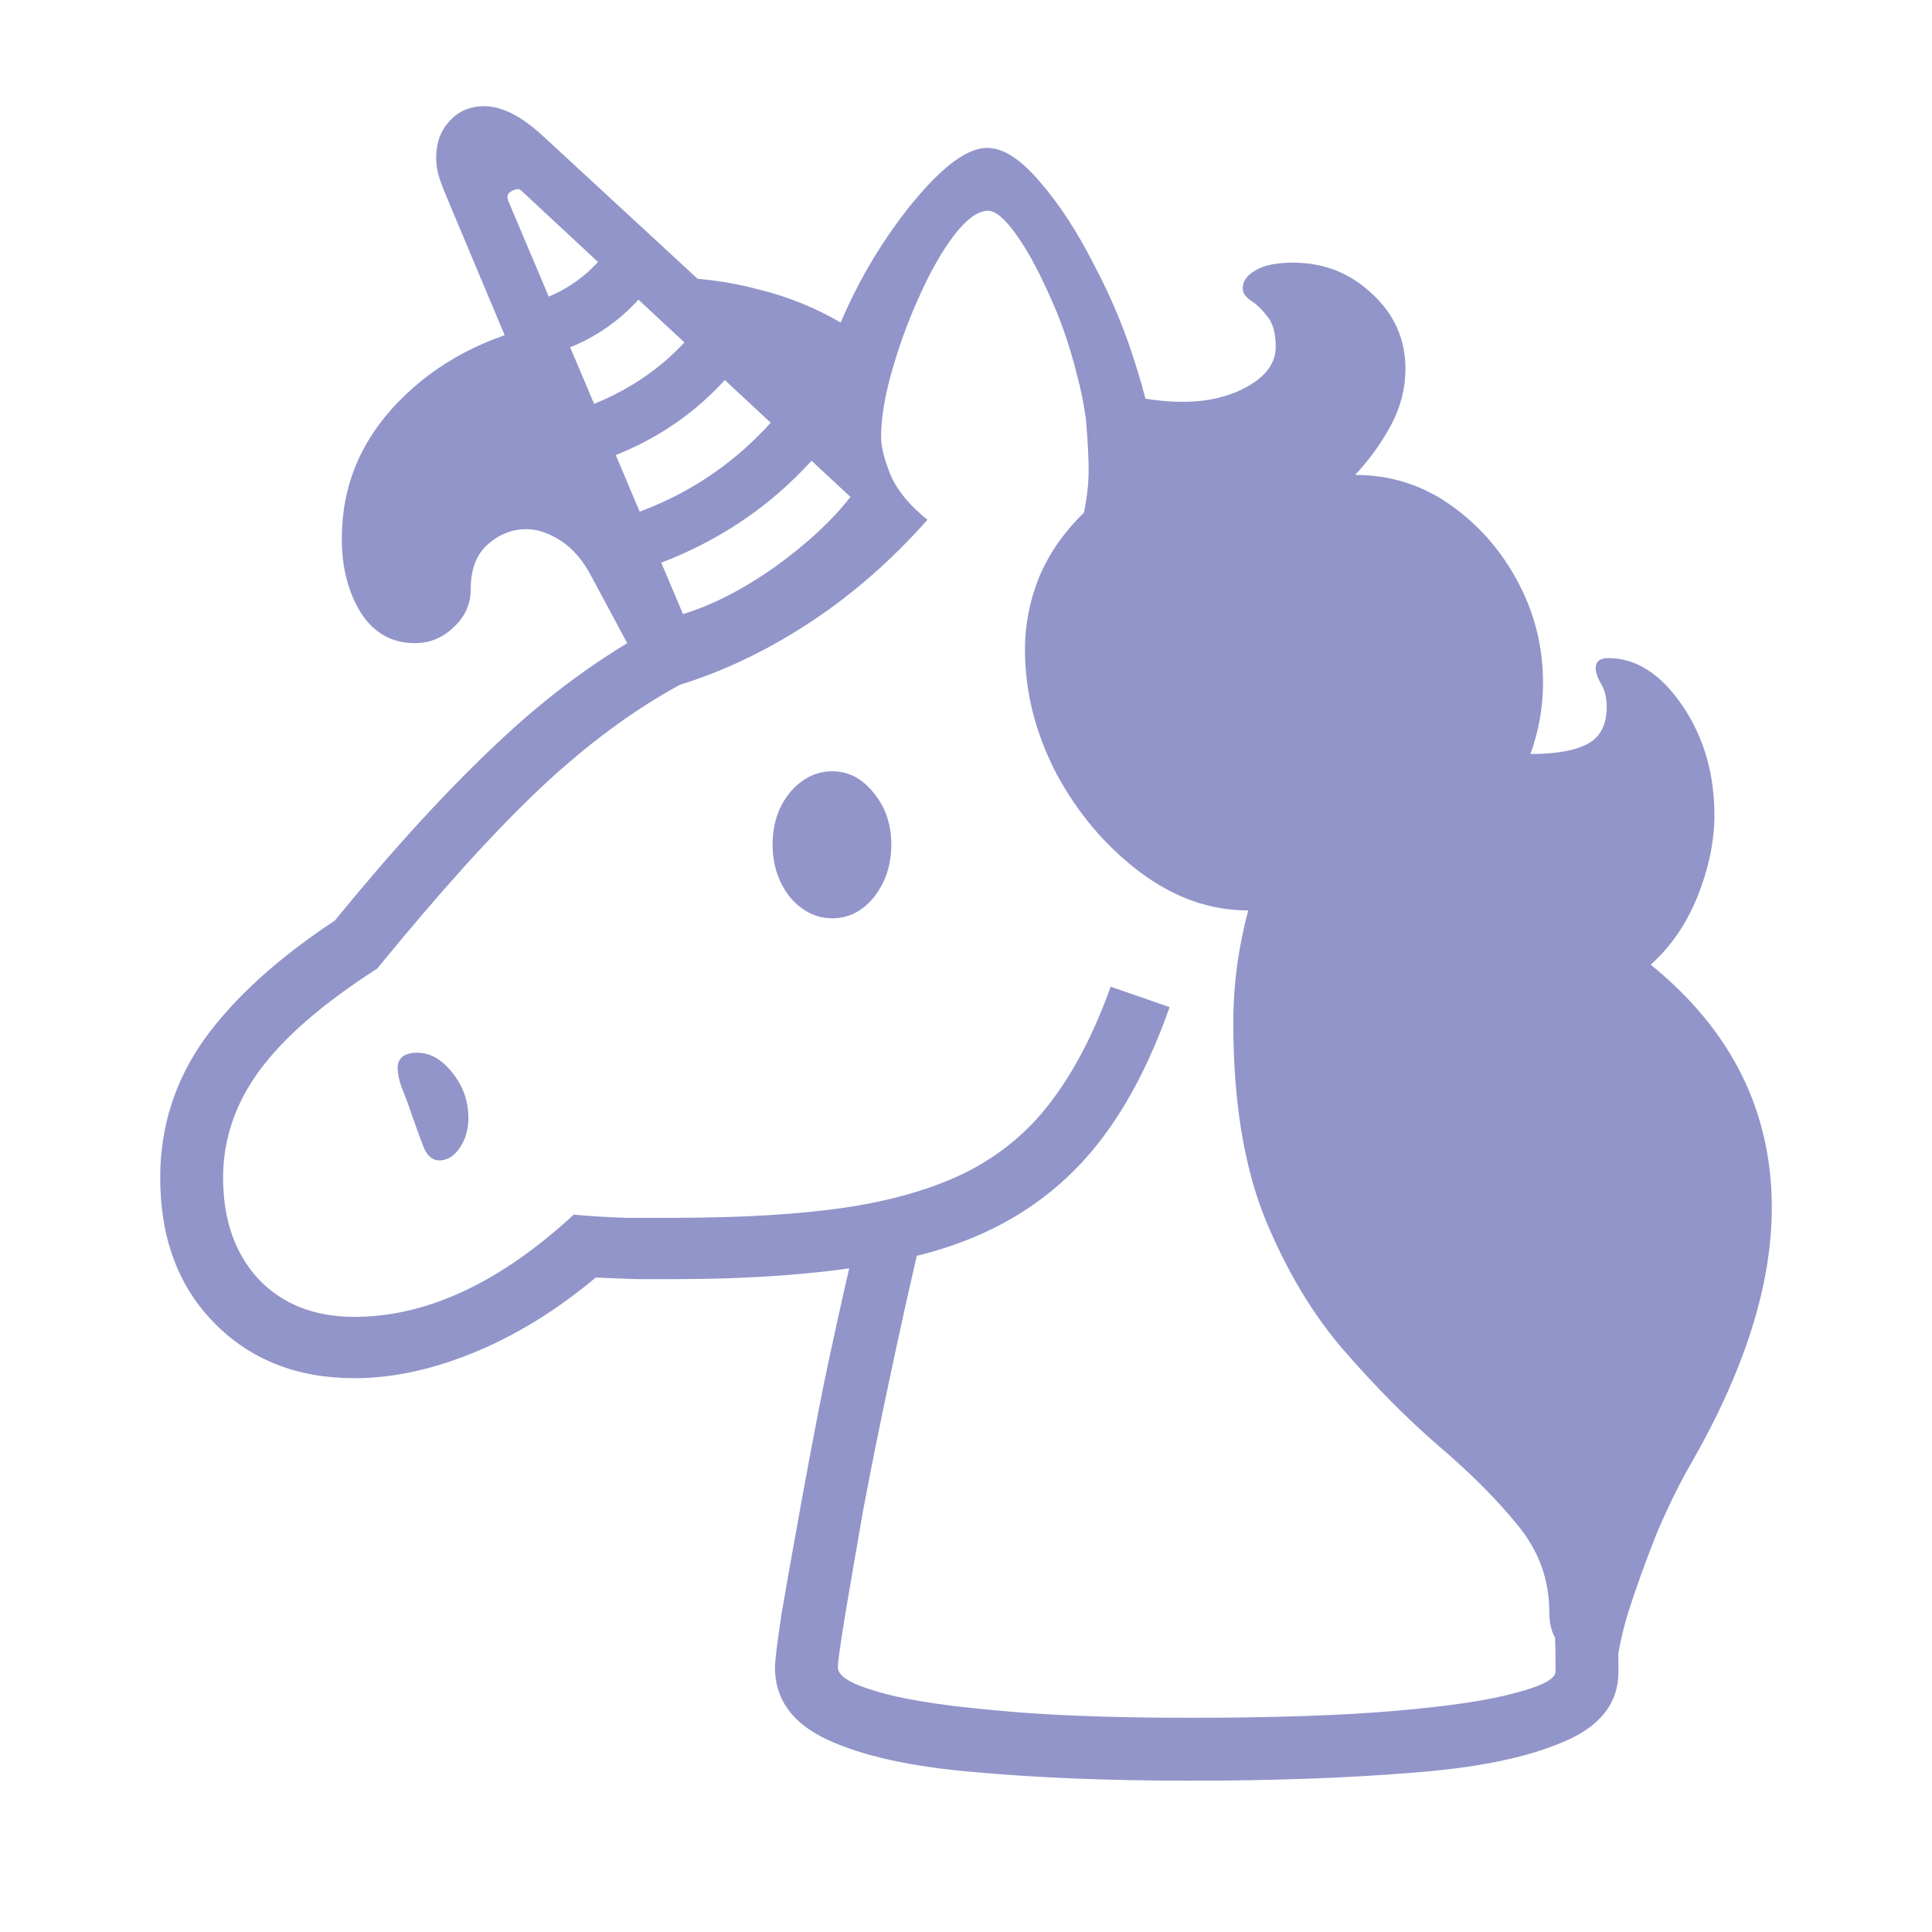
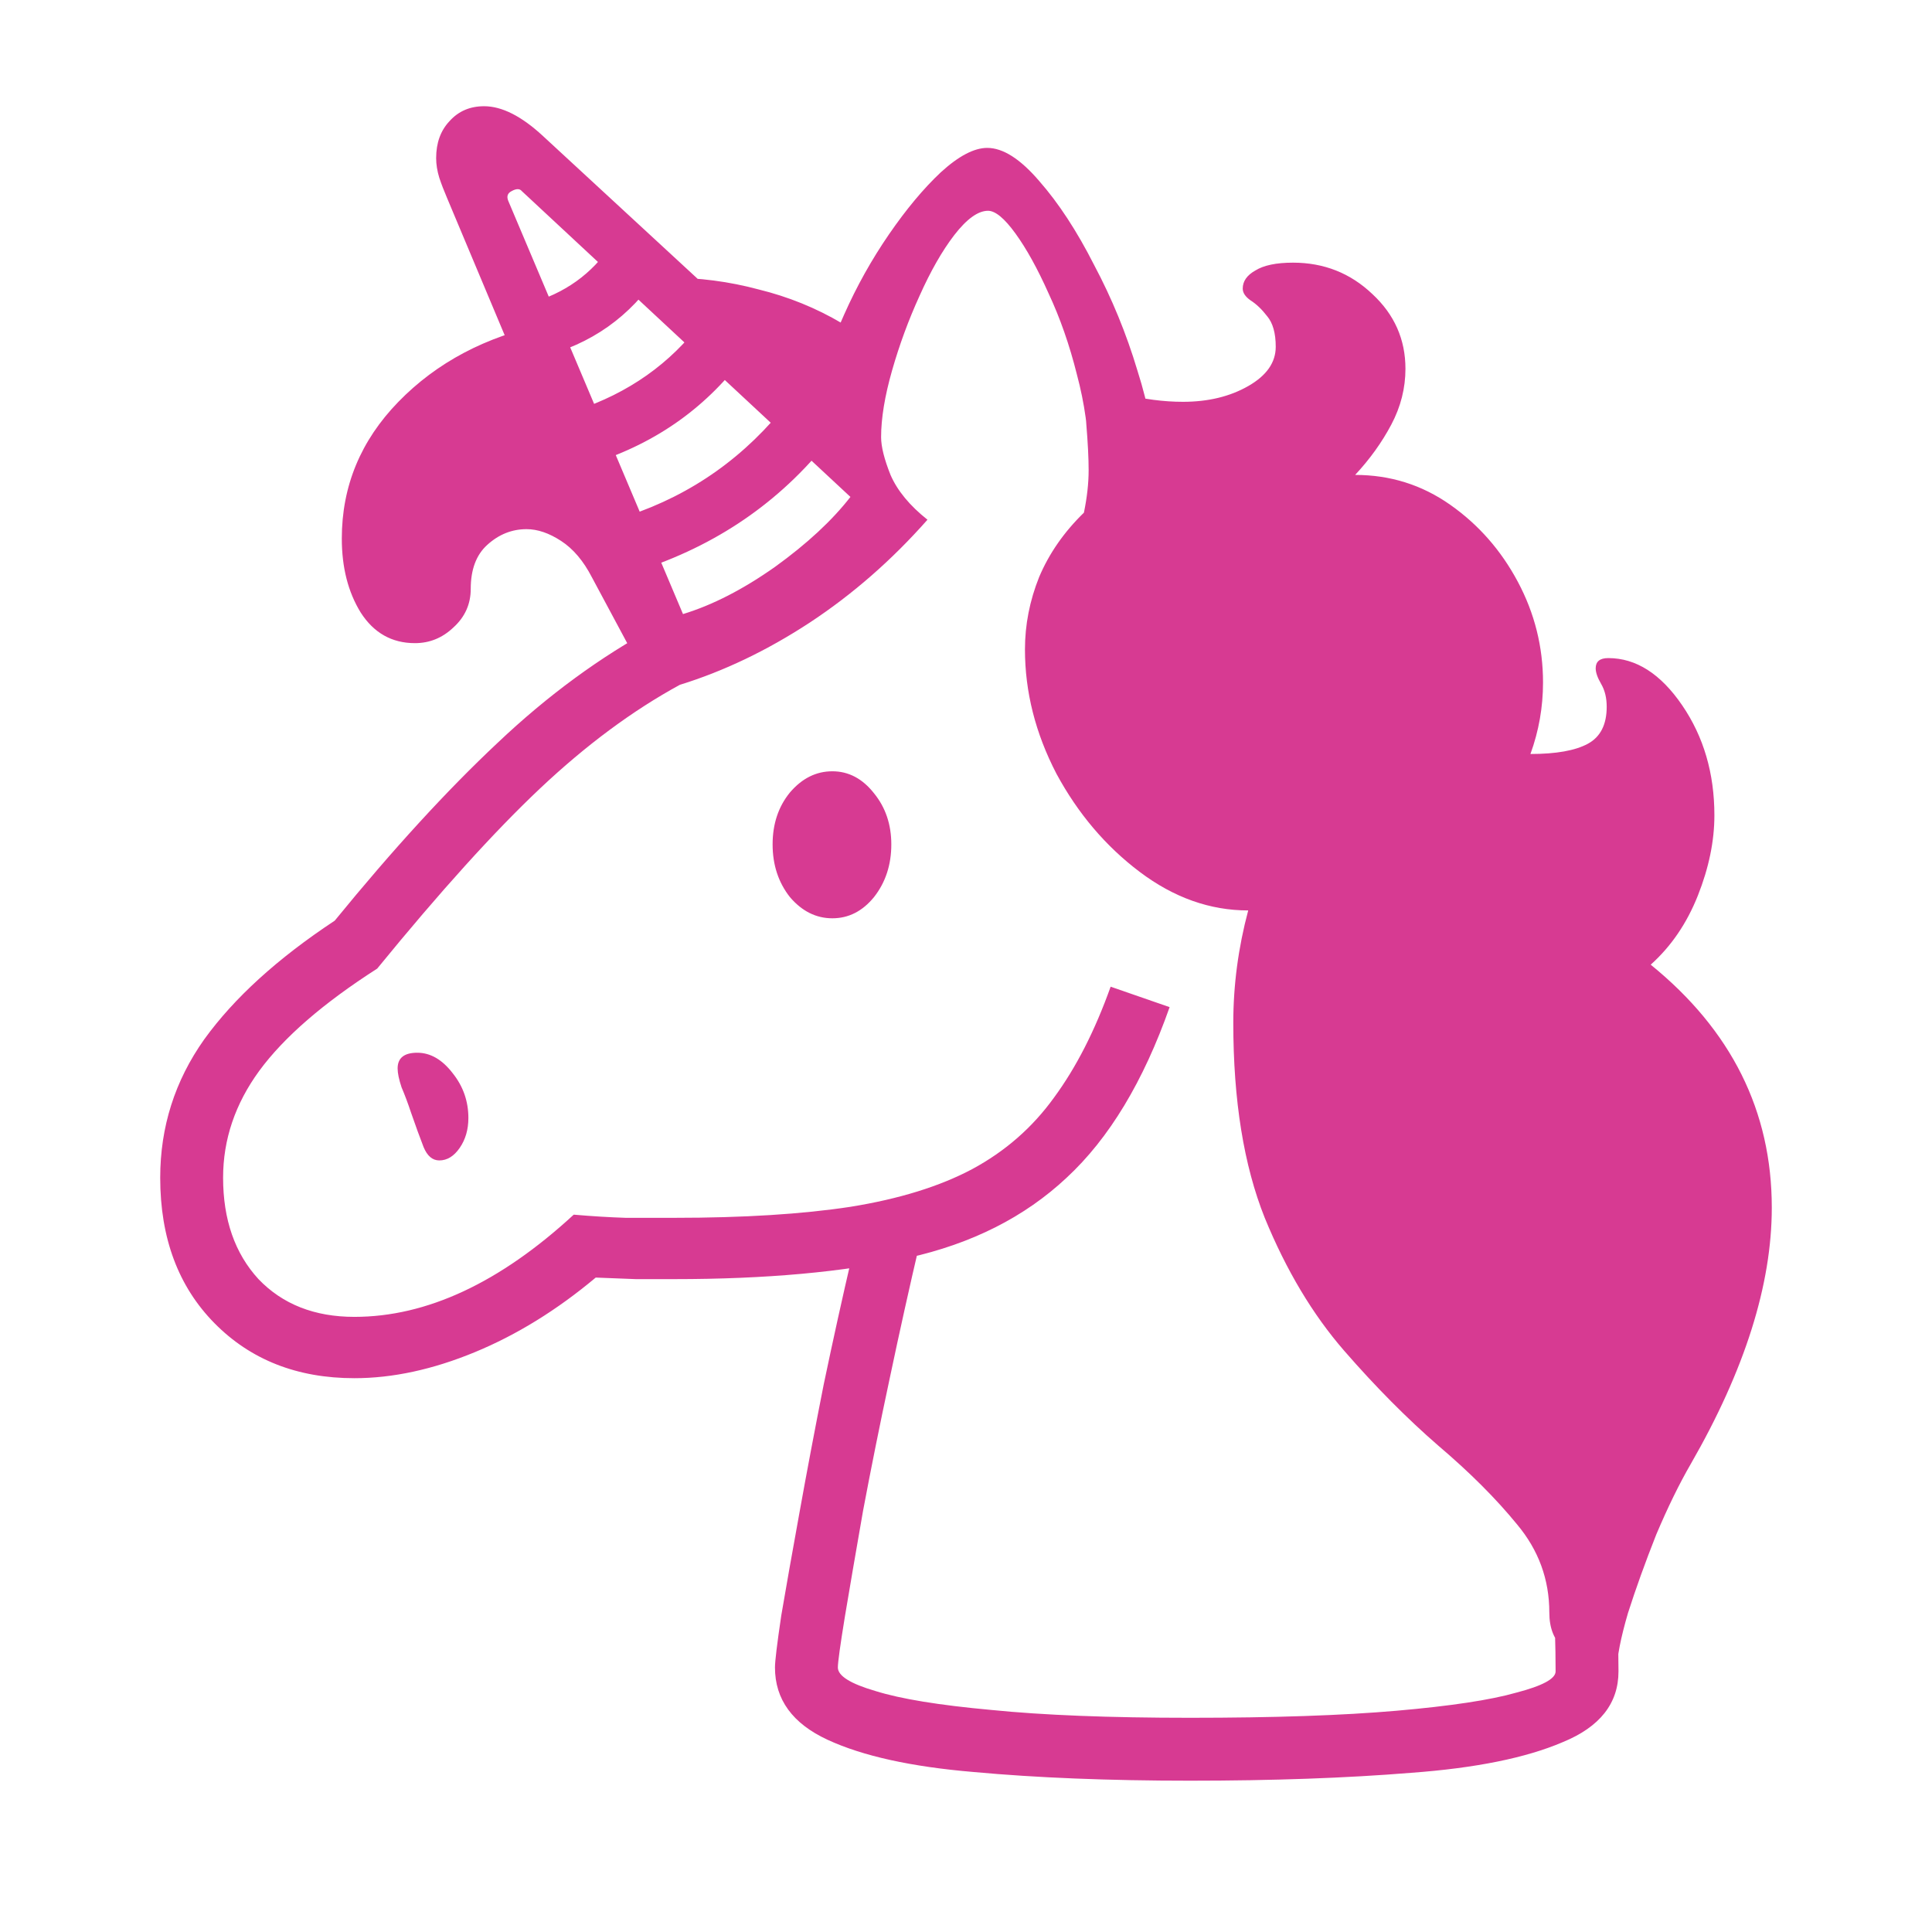
<svg xmlns="http://www.w3.org/2000/svg" width="120" height="120" viewBox="0 0 120 120" fill="none">
-   <path d="M22.012 85.602C18.463 85.602 15.566 84.462 13.32 82.184C11.074 79.905 9.951 76.894 9.951 73.15C9.951 69.993 10.863 67.128 12.685 64.557C14.541 61.985 17.243 59.527 20.791 57.184C24.404 52.757 27.773 49.078 30.898 46.148C34.023 43.186 37.311 40.777 40.762 38.922L39.395 39.996L27.773 12.31C27.578 11.855 27.415 11.432 27.285 11.041C27.155 10.618 27.09 10.211 27.09 9.82C27.09 8.876 27.366 8.111 27.92 7.525C28.473 6.907 29.189 6.598 30.068 6.598C31.175 6.598 32.396 7.216 33.73 8.453L50.918 24.322C51.146 22.857 51.65 21.262 52.432 19.537C53.213 17.779 54.141 16.119 55.215 14.557C56.289 12.994 57.363 11.708 58.438 10.699C59.544 9.69 60.505 9.186 61.318 9.186C62.295 9.186 63.369 9.869 64.541 11.236C65.745 12.604 66.885 14.345 67.959 16.461C69.066 18.544 69.961 20.725 70.644 23.004C71.361 25.25 71.719 27.268 71.719 29.059L67.617 28.57C67.617 26.845 67.373 25.071 66.885 23.248C66.429 21.425 65.843 19.749 65.127 18.219C64.443 16.689 63.76 15.452 63.076 14.508C62.393 13.564 61.823 13.092 61.367 13.092C60.749 13.092 60.049 13.596 59.268 14.605C58.519 15.582 57.803 16.835 57.119 18.365C56.435 19.863 55.866 21.409 55.41 23.004C54.954 24.599 54.727 25.982 54.727 27.154C54.727 27.74 54.922 28.521 55.312 29.498C55.736 30.475 56.501 31.402 57.607 32.281C55.394 34.788 52.953 36.92 50.283 38.678C47.647 40.403 44.961 41.689 42.227 42.535C39.297 44.13 36.4 46.279 33.535 48.98C30.703 51.65 27.334 55.377 23.428 60.162C20.075 62.31 17.634 64.426 16.104 66.51C14.606 68.561 13.857 70.774 13.857 73.15C13.857 75.755 14.59 77.854 16.055 79.449C17.552 81.012 19.538 81.793 22.012 81.793C26.504 81.793 31.045 79.677 35.635 75.445C36.774 75.543 37.848 75.608 38.857 75.641C39.867 75.641 40.876 75.641 41.885 75.641C46.182 75.641 49.828 75.413 52.822 74.957C55.85 74.469 58.372 73.688 60.391 72.613C62.441 71.507 64.134 70.025 65.469 68.17C66.836 66.314 68.008 64.019 68.984 61.285L72.647 62.555C71.019 67.177 68.887 70.709 66.25 73.15C63.646 75.592 60.358 77.252 56.387 78.131C52.415 79.01 47.581 79.449 41.885 79.449C41.103 79.449 40.306 79.449 39.492 79.449C38.678 79.417 37.848 79.384 37.002 79.352C34.593 81.37 32.087 82.916 29.482 83.99C26.878 85.064 24.388 85.602 22.012 85.602ZM27.285 72.076C26.862 72.076 26.537 71.799 26.309 71.246C26.081 70.66 25.82 69.944 25.527 69.098C25.332 68.512 25.137 67.991 24.941 67.535C24.779 67.047 24.697 66.656 24.697 66.363C24.697 65.712 25.104 65.387 25.918 65.387C26.732 65.387 27.464 65.81 28.115 66.656C28.766 67.47 29.092 68.398 29.092 69.439C29.092 70.156 28.913 70.774 28.555 71.295C28.197 71.816 27.773 72.076 27.285 72.076ZM73.916 110.602C68.87 110.602 64.394 110.423 60.488 110.064C56.615 109.739 53.587 109.072 51.406 108.062C49.225 107.053 48.135 105.556 48.135 103.57C48.135 103.18 48.265 102.105 48.525 100.348C48.818 98.622 49.193 96.507 49.648 94C50.104 91.461 50.609 88.792 51.162 85.992C51.748 83.193 52.334 80.54 52.92 78.033L57.119 77.252C56.501 79.889 55.882 82.672 55.264 85.602C54.645 88.499 54.092 91.249 53.603 93.853C53.148 96.458 52.773 98.639 52.48 100.396C52.188 102.187 52.041 103.245 52.041 103.57C52.041 104.091 52.822 104.579 54.385 105.035C55.947 105.523 58.34 105.914 61.562 106.207C64.785 106.533 68.903 106.695 73.916 106.695C79.124 106.695 83.405 106.549 86.758 106.256C90.111 105.963 92.585 105.589 94.18 105.133C95.807 104.71 96.621 104.27 96.621 103.814C96.621 100.689 96.426 97.353 96.035 93.805L99.893 93.512C100.088 95.269 100.234 96.995 100.332 98.688C100.462 100.413 100.527 102.122 100.527 103.814C100.527 105.8 99.372 107.265 97.061 108.209C94.782 109.186 91.641 109.82 87.637 110.113C83.633 110.439 79.059 110.602 73.916 110.602ZM51.699 57.037C50.69 57.037 49.811 56.598 49.062 55.719C48.346 54.807 47.988 53.717 47.988 52.447C47.988 51.178 48.346 50.103 49.062 49.225C49.811 48.346 50.69 47.906 51.699 47.906C52.708 47.906 53.571 48.362 54.287 49.273C55.003 50.152 55.361 51.21 55.361 52.447C55.361 53.717 55.003 54.807 54.287 55.719C53.571 56.598 52.708 57.037 51.699 57.037ZM39.297 40.582L36.758 35.846C36.237 34.837 35.602 34.088 34.853 33.6C34.105 33.111 33.389 32.867 32.705 32.867C31.794 32.867 30.98 33.193 30.264 33.844C29.58 34.462 29.238 35.374 29.238 36.578C29.238 37.522 28.88 38.32 28.164 38.971C27.48 39.622 26.683 39.947 25.771 39.947C24.339 39.947 23.216 39.312 22.402 38.043C21.621 36.773 21.23 35.243 21.23 33.453C21.23 30.198 22.402 27.366 24.746 24.957C27.122 22.516 30.166 20.904 33.877 20.123L40.664 39.41L39.297 40.582ZM40.078 35.309L39.004 32.037C43.008 30.703 46.328 28.342 48.965 24.957L51.748 27.008C48.753 30.914 44.863 33.681 40.078 35.309ZM36.855 28.766L35.781 25.494C39.036 24.42 41.641 22.581 43.594 19.977L46.377 21.93C44.001 25.217 40.827 27.496 36.855 28.766ZM42.422 38.141C44.245 37.587 46.149 36.611 48.135 35.211C50.12 33.779 51.683 32.33 52.822 30.865L32.412 11.871C32.282 11.708 32.07 11.708 31.777 11.871C31.517 12.001 31.452 12.213 31.582 12.506L42.422 38.141ZM33.584 22.174L32.852 18.854C35.065 18.235 36.774 17.014 37.978 15.191L40.908 16.998C39.15 19.667 36.709 21.393 33.584 22.174ZM52.676 29.693L39.199 17.34C39.557 17.307 39.932 17.291 40.322 17.291C40.713 17.259 41.103 17.242 41.494 17.242C43.415 17.242 45.286 17.486 47.109 17.975C48.965 18.43 50.69 19.13 52.285 20.074L52.676 29.693ZM100.43 103.717C100.137 103.684 99.648 103.57 98.965 103.375C98.314 103.212 97.695 102.87 97.109 102.35C96.523 101.861 96.231 101.129 96.231 100.152C96.231 98.102 95.563 96.279 94.228 94.684C92.926 93.088 91.299 91.461 89.346 89.801C87.393 88.108 85.439 86.139 83.486 83.893C81.533 81.647 79.889 78.896 78.555 75.641C77.253 72.385 76.602 68.349 76.602 63.531C76.602 61.188 76.911 58.86 77.529 56.549C75.153 56.549 72.907 55.751 70.791 54.156C68.675 52.561 66.95 50.527 65.615 48.053C64.313 45.546 63.662 42.975 63.662 40.338C63.662 38.808 63.955 37.31 64.541 35.846C65.159 34.381 66.087 33.046 67.324 31.842C67.519 30.898 67.617 30.019 67.617 29.205C67.617 28.456 67.568 27.496 67.471 26.324C67.406 25.152 67.243 24.062 66.982 23.053C67.601 23.639 68.529 24.111 69.766 24.469C71.035 24.794 72.272 24.957 73.477 24.957C75.039 24.957 76.39 24.631 77.529 23.98C78.669 23.329 79.238 22.516 79.238 21.539C79.238 20.693 79.059 20.058 78.701 19.635C78.376 19.212 78.034 18.886 77.676 18.658C77.35 18.43 77.188 18.186 77.188 17.926C77.188 17.47 77.448 17.096 77.969 16.803C78.49 16.477 79.271 16.314 80.312 16.314C82.233 16.314 83.877 16.965 85.244 18.268C86.611 19.537 87.295 21.083 87.295 22.906C87.295 24.111 87.002 25.266 86.416 26.373C85.83 27.48 85.081 28.521 84.17 29.498C86.351 29.498 88.32 30.116 90.078 31.354C91.836 32.59 93.236 34.185 94.277 36.139C95.319 38.092 95.84 40.175 95.84 42.389C95.84 43.919 95.579 45.4 95.059 46.832C96.654 46.832 97.842 46.62 98.623 46.197C99.404 45.774 99.795 45.009 99.795 43.902C99.795 43.349 99.681 42.877 99.453 42.486C99.225 42.096 99.111 41.77 99.111 41.51C99.111 41.087 99.372 40.875 99.893 40.875C101.618 40.875 103.148 41.852 104.482 43.805C105.817 45.758 106.484 48.036 106.484 50.641C106.484 52.236 106.143 53.896 105.459 55.621C104.775 57.346 103.799 58.779 102.529 59.918C107.542 63.987 110.049 69.016 110.049 75.006C110.049 79.791 108.372 85.097 105.02 90.924C104.303 92.161 103.587 93.626 102.871 95.318C102.188 97.044 101.602 98.671 101.113 100.201C100.658 101.764 100.43 102.936 100.43 103.717Z" fill="#9295C9" />
+   <path d="M22.012 85.602C18.463 85.602 15.566 84.462 13.32 82.184C11.074 79.905 9.951 76.894 9.951 73.15C9.951 69.993 10.863 67.128 12.685 64.557C14.541 61.985 17.243 59.527 20.791 57.184C24.404 52.757 27.773 49.078 30.898 46.148C34.023 43.186 37.311 40.777 40.762 38.922L39.395 39.996L27.773 12.31C27.578 11.855 27.415 11.432 27.285 11.041C27.155 10.618 27.09 10.211 27.09 9.82C27.09 8.876 27.366 8.111 27.92 7.525C28.473 6.907 29.189 6.598 30.068 6.598C31.175 6.598 32.396 7.216 33.73 8.453L50.918 24.322C51.146 22.857 51.65 21.262 52.432 19.537C53.213 17.779 54.141 16.119 55.215 14.557C56.289 12.994 57.363 11.708 58.438 10.699C59.544 9.69 60.505 9.186 61.318 9.186C62.295 9.186 63.369 9.869 64.541 11.236C65.745 12.604 66.885 14.345 67.959 16.461C69.066 18.544 69.961 20.725 70.644 23.004C71.361 25.25 71.719 27.268 71.719 29.059L67.617 28.57C67.617 26.845 67.373 25.071 66.885 23.248C66.429 21.425 65.843 19.749 65.127 18.219C64.443 16.689 63.76 15.452 63.076 14.508C62.393 13.564 61.823 13.092 61.367 13.092C60.749 13.092 60.049 13.596 59.268 14.605C58.519 15.582 57.803 16.835 57.119 18.365C56.435 19.863 55.866 21.409 55.41 23.004C54.954 24.599 54.727 25.982 54.727 27.154C54.727 27.74 54.922 28.521 55.312 29.498C55.736 30.475 56.501 31.402 57.607 32.281C55.394 34.788 52.953 36.92 50.283 38.678C47.647 40.403 44.961 41.689 42.227 42.535C39.297 44.13 36.4 46.279 33.535 48.98C30.703 51.65 27.334 55.377 23.428 60.162C20.075 62.31 17.634 64.426 16.104 66.51C14.606 68.561 13.857 70.774 13.857 73.15C13.857 75.755 14.59 77.854 16.055 79.449C17.552 81.012 19.538 81.793 22.012 81.793C26.504 81.793 31.045 79.677 35.635 75.445C36.774 75.543 37.848 75.608 38.857 75.641C39.867 75.641 40.876 75.641 41.885 75.641C46.182 75.641 49.828 75.413 52.822 74.957C55.85 74.469 58.372 73.688 60.391 72.613C62.441 71.507 64.134 70.025 65.469 68.17C66.836 66.314 68.008 64.019 68.984 61.285L72.647 62.555C71.019 67.177 68.887 70.709 66.25 73.15C63.646 75.592 60.358 77.252 56.387 78.131C52.415 79.01 47.581 79.449 41.885 79.449C41.103 79.449 40.306 79.449 39.492 79.449C38.678 79.417 37.848 79.384 37.002 79.352C34.593 81.37 32.087 82.916 29.482 83.99C26.878 85.064 24.388 85.602 22.012 85.602ZM27.285 72.076C26.862 72.076 26.537 71.799 26.309 71.246C26.081 70.66 25.82 69.944 25.527 69.098C25.332 68.512 25.137 67.991 24.941 67.535C24.779 67.047 24.697 66.656 24.697 66.363C24.697 65.712 25.104 65.387 25.918 65.387C26.732 65.387 27.464 65.81 28.115 66.656C28.766 67.47 29.092 68.398 29.092 69.439C29.092 70.156 28.913 70.774 28.555 71.295C28.197 71.816 27.773 72.076 27.285 72.076ZM73.916 110.602C68.87 110.602 64.394 110.423 60.488 110.064C56.615 109.739 53.587 109.072 51.406 108.062C49.225 107.053 48.135 105.556 48.135 103.57C48.135 103.18 48.265 102.105 48.525 100.348C48.818 98.622 49.193 96.507 49.648 94C50.104 91.461 50.609 88.792 51.162 85.992C51.748 83.193 52.334 80.54 52.92 78.033L57.119 77.252C56.501 79.889 55.882 82.672 55.264 85.602C54.645 88.499 54.092 91.249 53.603 93.853C53.148 96.458 52.773 98.639 52.48 100.396C52.188 102.187 52.041 103.245 52.041 103.57C52.041 104.091 52.822 104.579 54.385 105.035C55.947 105.523 58.34 105.914 61.562 106.207C64.785 106.533 68.903 106.695 73.916 106.695C79.124 106.695 83.405 106.549 86.758 106.256C90.111 105.963 92.585 105.589 94.18 105.133C95.807 104.71 96.621 104.27 96.621 103.814C96.621 100.689 96.426 97.353 96.035 93.805L99.893 93.512C100.088 95.269 100.234 96.995 100.332 98.688C100.462 100.413 100.527 102.122 100.527 103.814C100.527 105.8 99.372 107.265 97.061 108.209C94.782 109.186 91.641 109.82 87.637 110.113C83.633 110.439 79.059 110.602 73.916 110.602ZM51.699 57.037C50.69 57.037 49.811 56.598 49.062 55.719C48.346 54.807 47.988 53.717 47.988 52.447C47.988 51.178 48.346 50.103 49.062 49.225C49.811 48.346 50.69 47.906 51.699 47.906C52.708 47.906 53.571 48.362 54.287 49.273C55.003 50.152 55.361 51.21 55.361 52.447C55.361 53.717 55.003 54.807 54.287 55.719C53.571 56.598 52.708 57.037 51.699 57.037ZM39.297 40.582L36.758 35.846C36.237 34.837 35.602 34.088 34.853 33.6C34.105 33.111 33.389 32.867 32.705 32.867C31.794 32.867 30.98 33.193 30.264 33.844C29.58 34.462 29.238 35.374 29.238 36.578C29.238 37.522 28.88 38.32 28.164 38.971C27.48 39.622 26.683 39.947 25.771 39.947C24.339 39.947 23.216 39.312 22.402 38.043C21.621 36.773 21.23 35.243 21.23 33.453C21.23 30.198 22.402 27.366 24.746 24.957C27.122 22.516 30.166 20.904 33.877 20.123L40.664 39.41L39.297 40.582ZM40.078 35.309L39.004 32.037C43.008 30.703 46.328 28.342 48.965 24.957L51.748 27.008C48.753 30.914 44.863 33.681 40.078 35.309ZM36.855 28.766L35.781 25.494C39.036 24.42 41.641 22.581 43.594 19.977L46.377 21.93C44.001 25.217 40.827 27.496 36.855 28.766ZM42.422 38.141C44.245 37.587 46.149 36.611 48.135 35.211C50.12 33.779 51.683 32.33 52.822 30.865L32.412 11.871C32.282 11.708 32.07 11.708 31.777 11.871C31.517 12.001 31.452 12.213 31.582 12.506L42.422 38.141ZM33.584 22.174L32.852 18.854C35.065 18.235 36.774 17.014 37.978 15.191L40.908 16.998C39.15 19.667 36.709 21.393 33.584 22.174ZM52.676 29.693L39.199 17.34C39.557 17.307 39.932 17.291 40.322 17.291C40.713 17.259 41.103 17.242 41.494 17.242C43.415 17.242 45.286 17.486 47.109 17.975C48.965 18.43 50.69 19.13 52.285 20.074L52.676 29.693ZM100.43 103.717C100.137 103.684 99.648 103.57 98.965 103.375C98.314 103.212 97.695 102.87 97.109 102.35C96.523 101.861 96.231 101.129 96.231 100.152C96.231 98.102 95.563 96.279 94.228 94.684C92.926 93.088 91.299 91.461 89.346 89.801C87.393 88.108 85.439 86.139 83.486 83.893C81.533 81.647 79.889 78.896 78.555 75.641C77.253 72.385 76.602 68.349 76.602 63.531C76.602 61.188 76.911 58.86 77.529 56.549C75.153 56.549 72.907 55.751 70.791 54.156C68.675 52.561 66.95 50.527 65.615 48.053C64.313 45.546 63.662 42.975 63.662 40.338C63.662 38.808 63.955 37.31 64.541 35.846C65.159 34.381 66.087 33.046 67.324 31.842C67.519 30.898 67.617 30.019 67.617 29.205C67.617 28.456 67.568 27.496 67.471 26.324C67.406 25.152 67.243 24.062 66.982 23.053C67.601 23.639 68.529 24.111 69.766 24.469C71.035 24.794 72.272 24.957 73.477 24.957C75.039 24.957 76.39 24.631 77.529 23.98C78.669 23.329 79.238 22.516 79.238 21.539C79.238 20.693 79.059 20.058 78.701 19.635C78.376 19.212 78.034 18.886 77.676 18.658C77.35 18.43 77.188 18.186 77.188 17.926C77.188 17.47 77.448 17.096 77.969 16.803C78.49 16.477 79.271 16.314 80.312 16.314C82.233 16.314 83.877 16.965 85.244 18.268C86.611 19.537 87.295 21.083 87.295 22.906C87.295 24.111 87.002 25.266 86.416 26.373C85.83 27.48 85.081 28.521 84.17 29.498C86.351 29.498 88.32 30.116 90.078 31.354C91.836 32.59 93.236 34.185 94.277 36.139C95.319 38.092 95.84 40.175 95.84 42.389C95.84 43.919 95.579 45.4 95.059 46.832C96.654 46.832 97.842 46.62 98.623 46.197C99.404 45.774 99.795 45.009 99.795 43.902C99.795 43.349 99.681 42.877 99.453 42.486C99.225 42.096 99.111 41.77 99.111 41.51C99.111 41.087 99.372 40.875 99.893 40.875C101.618 40.875 103.148 41.852 104.482 43.805C105.817 45.758 106.484 48.036 106.484 50.641C106.484 52.236 106.143 53.896 105.459 55.621C104.775 57.346 103.799 58.779 102.529 59.918C107.542 63.987 110.049 69.016 110.049 75.006C110.049 79.791 108.372 85.097 105.02 90.924C104.303 92.161 103.587 93.626 102.871 95.318C102.188 97.044 101.602 98.671 101.113 100.201C100.658 101.764 100.43 102.936 100.43 103.717Z" fill="#D73A92" />
</svg>
